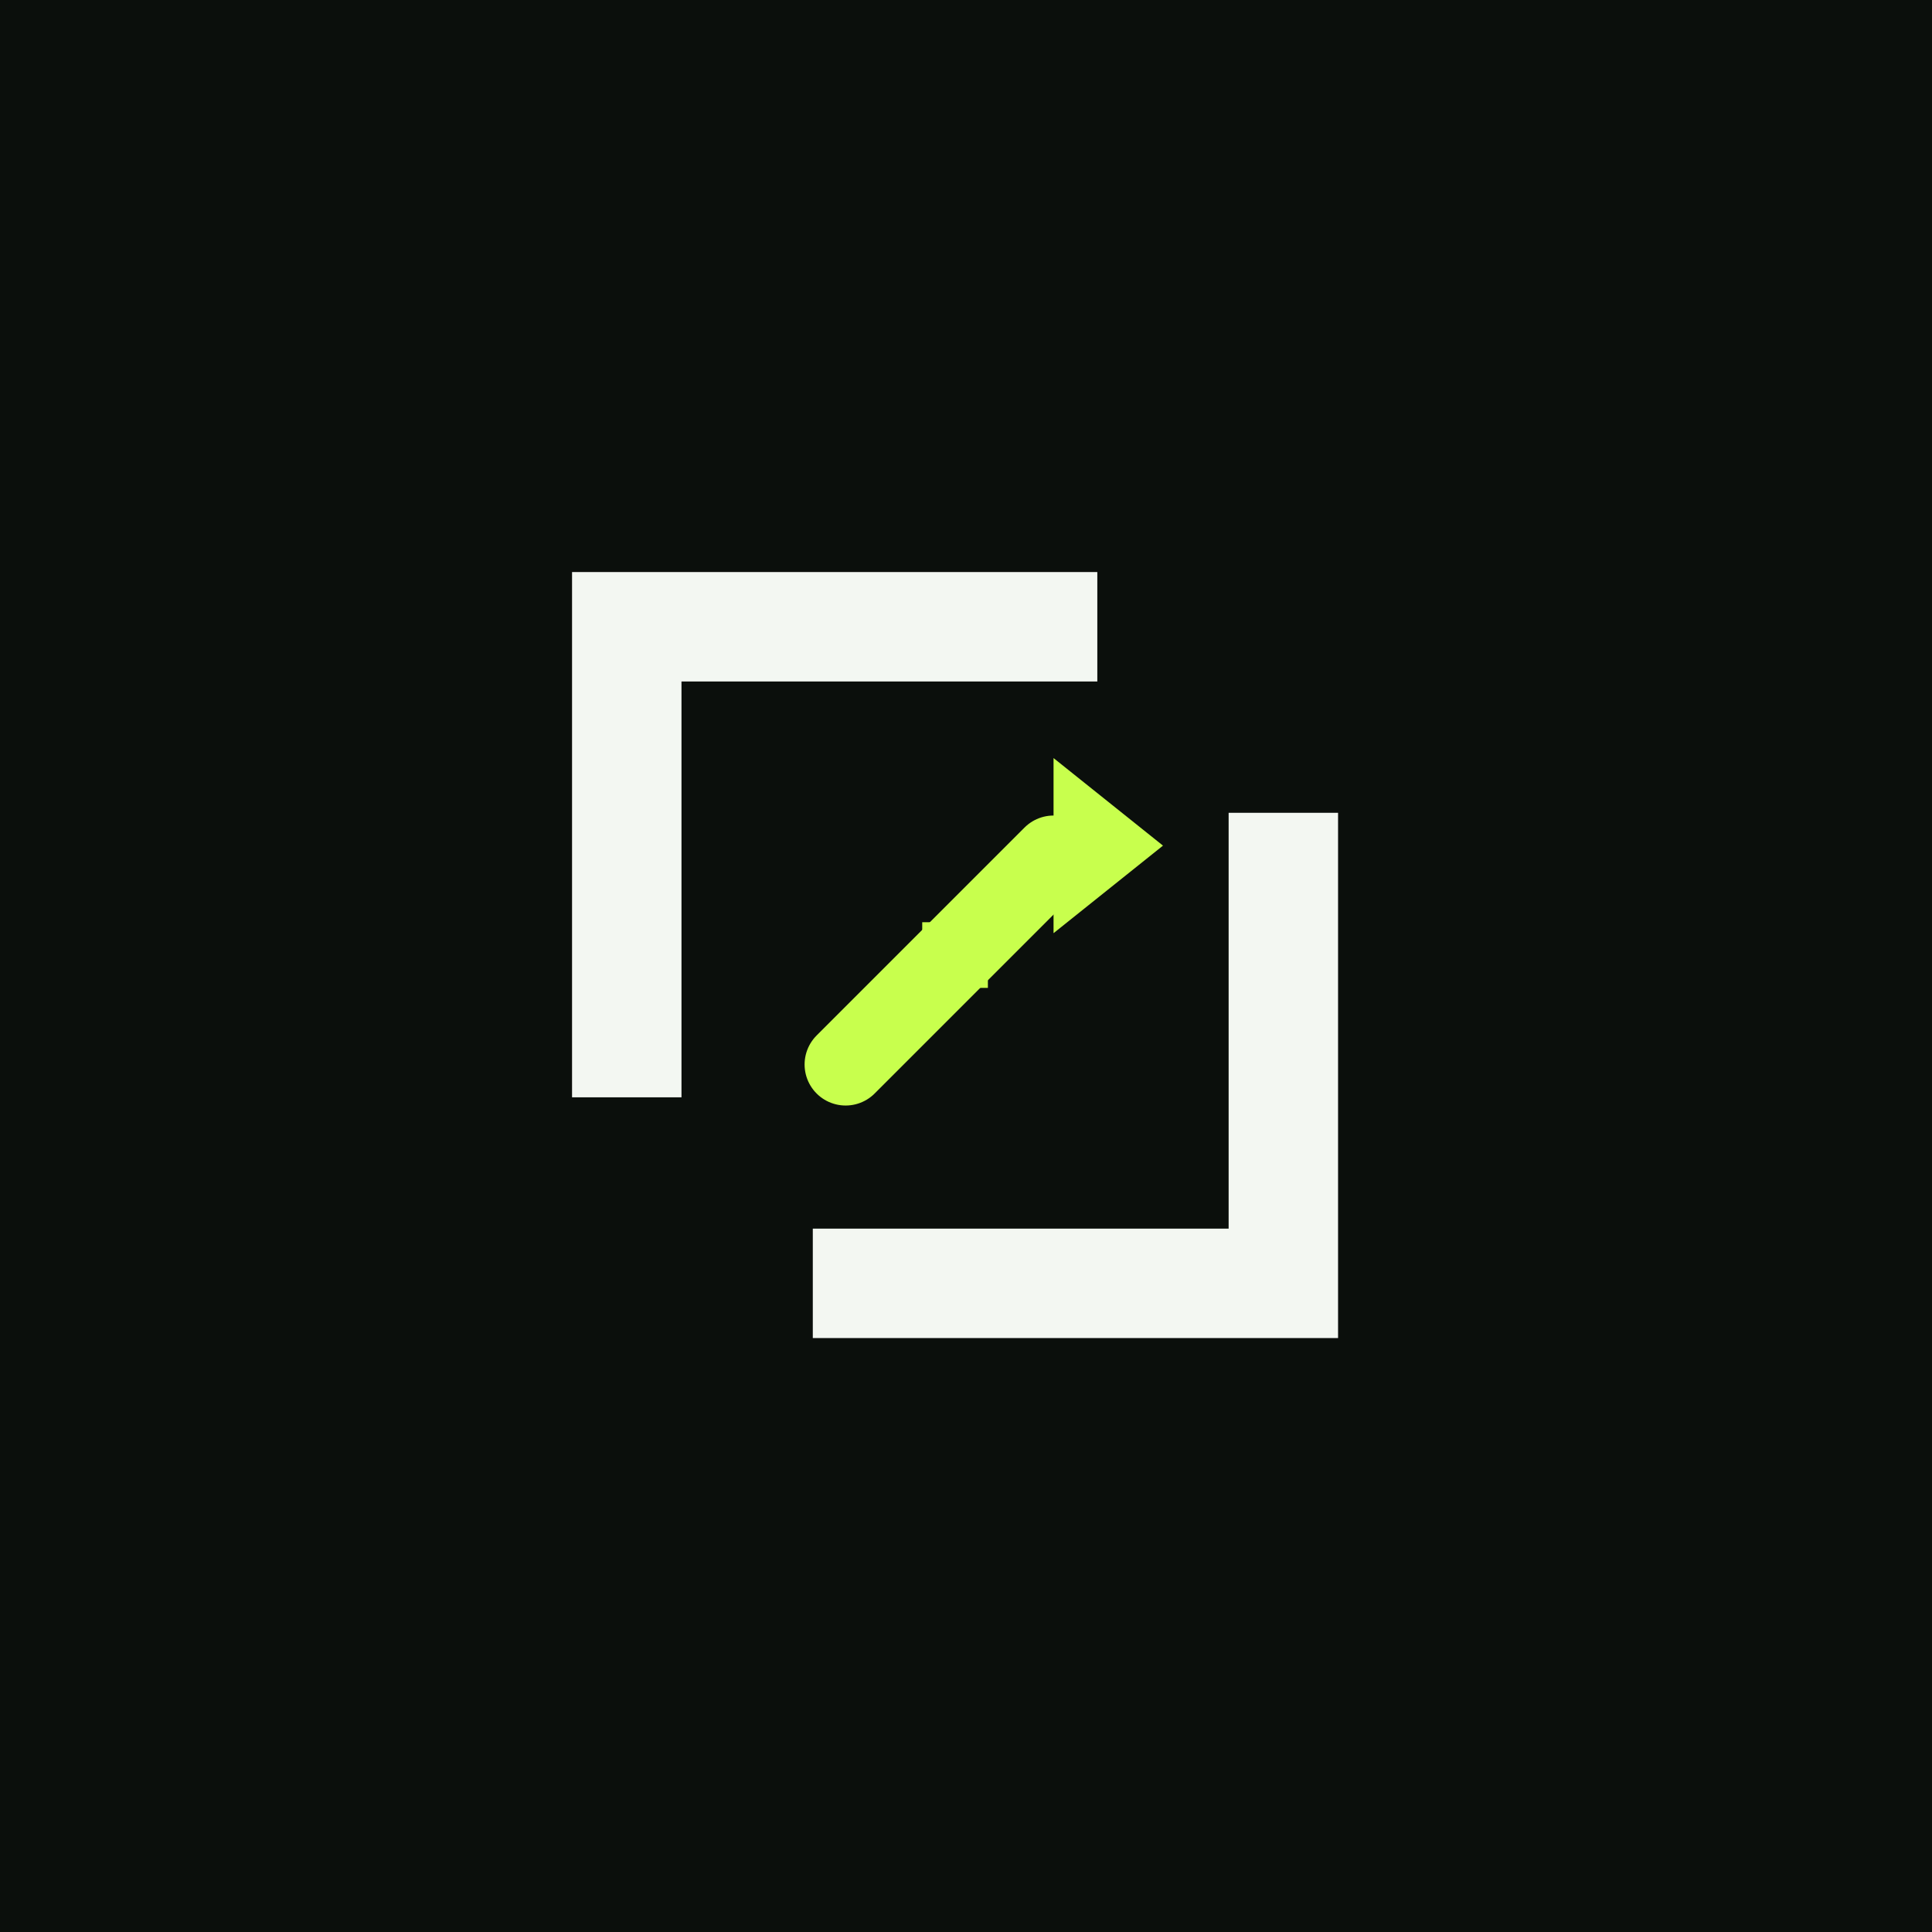
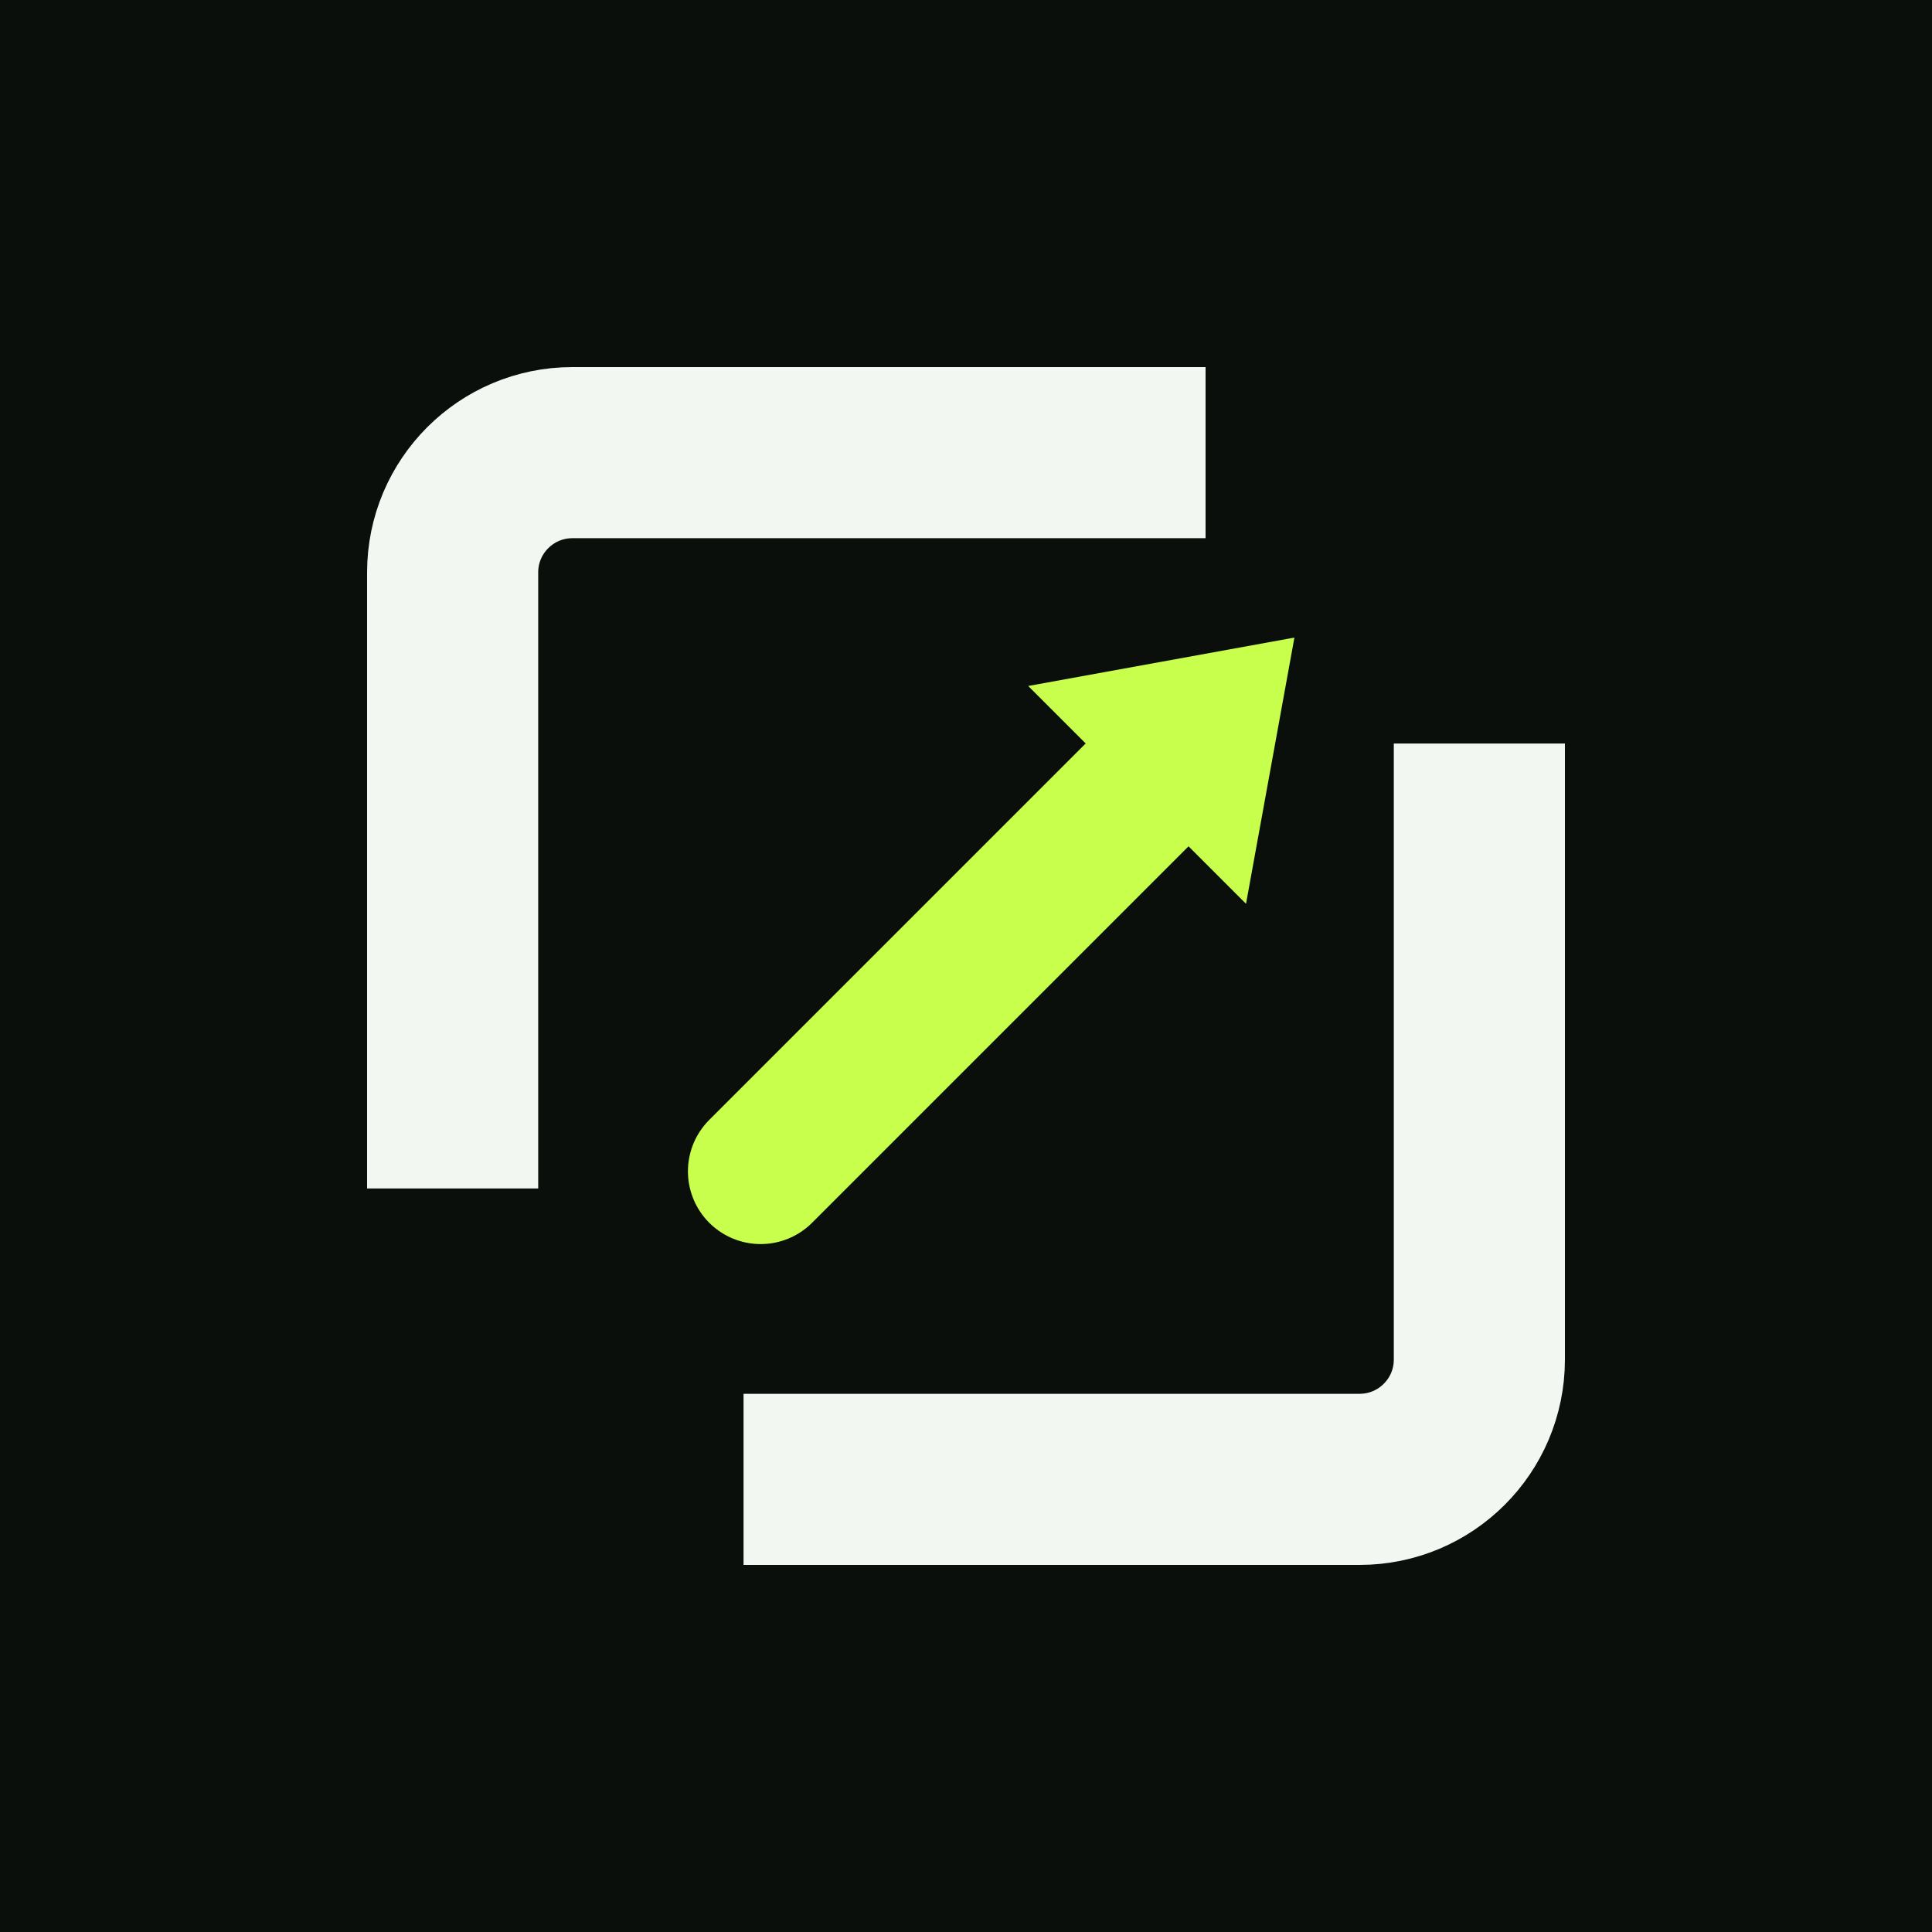
<svg xmlns="http://www.w3.org/2000/svg" viewBox="0 0 1024 1024" width="1024" height="1024" role="img">
  <rect width="1024" height="1024" fill="#0B0F0C" />
-   <g transform="translate(135 135) scale(1.45)">
-     <path d="M136 288 V136 H288" fill="none" stroke="#F3F7F2" stroke-width="40" stroke-linecap="square" />
-     <path d="M376 224 V376 H224" fill="none" stroke="#F3F7F2" stroke-width="40" stroke-linecap="square" />
-     <path d="M216 296 L292 220" fill="none" stroke="#C8FF4D" stroke-width="30" stroke-linecap="round" />
-     <path d="M292 184 L332 216 L292 248 Z" fill="#C8FF4D" />
-     <rect x="244" y="244" width="24" height="24" fill="#C8FF4D" />
+   <g transform="translate(-68.462 -68.462) scale(2.26743)">
+     <g id="relay-frame" fill="none" stroke="#F3F7F2" stroke-width="40" stroke-linecap="square" stroke-linejoin="round">
+       <path d="M136 288V164A28 28 0 0 1 164 136H292M376 224V348A28 28 0 0 1 348 376H224" />
+     </g>
+     <g id="relay-signal" fill="#C8FF4D">
+       <path d="M208 304L296 216" fill="none" stroke="#C8FF4D" stroke-width="34" stroke-linecap="round" />
+       <path d="M332.77 179.23L270.544 190.544L321.456 241.456Z" />
+       <rect x="244" y="244" width="24" height="24" />
+     </g>
  </g>
</svg>
